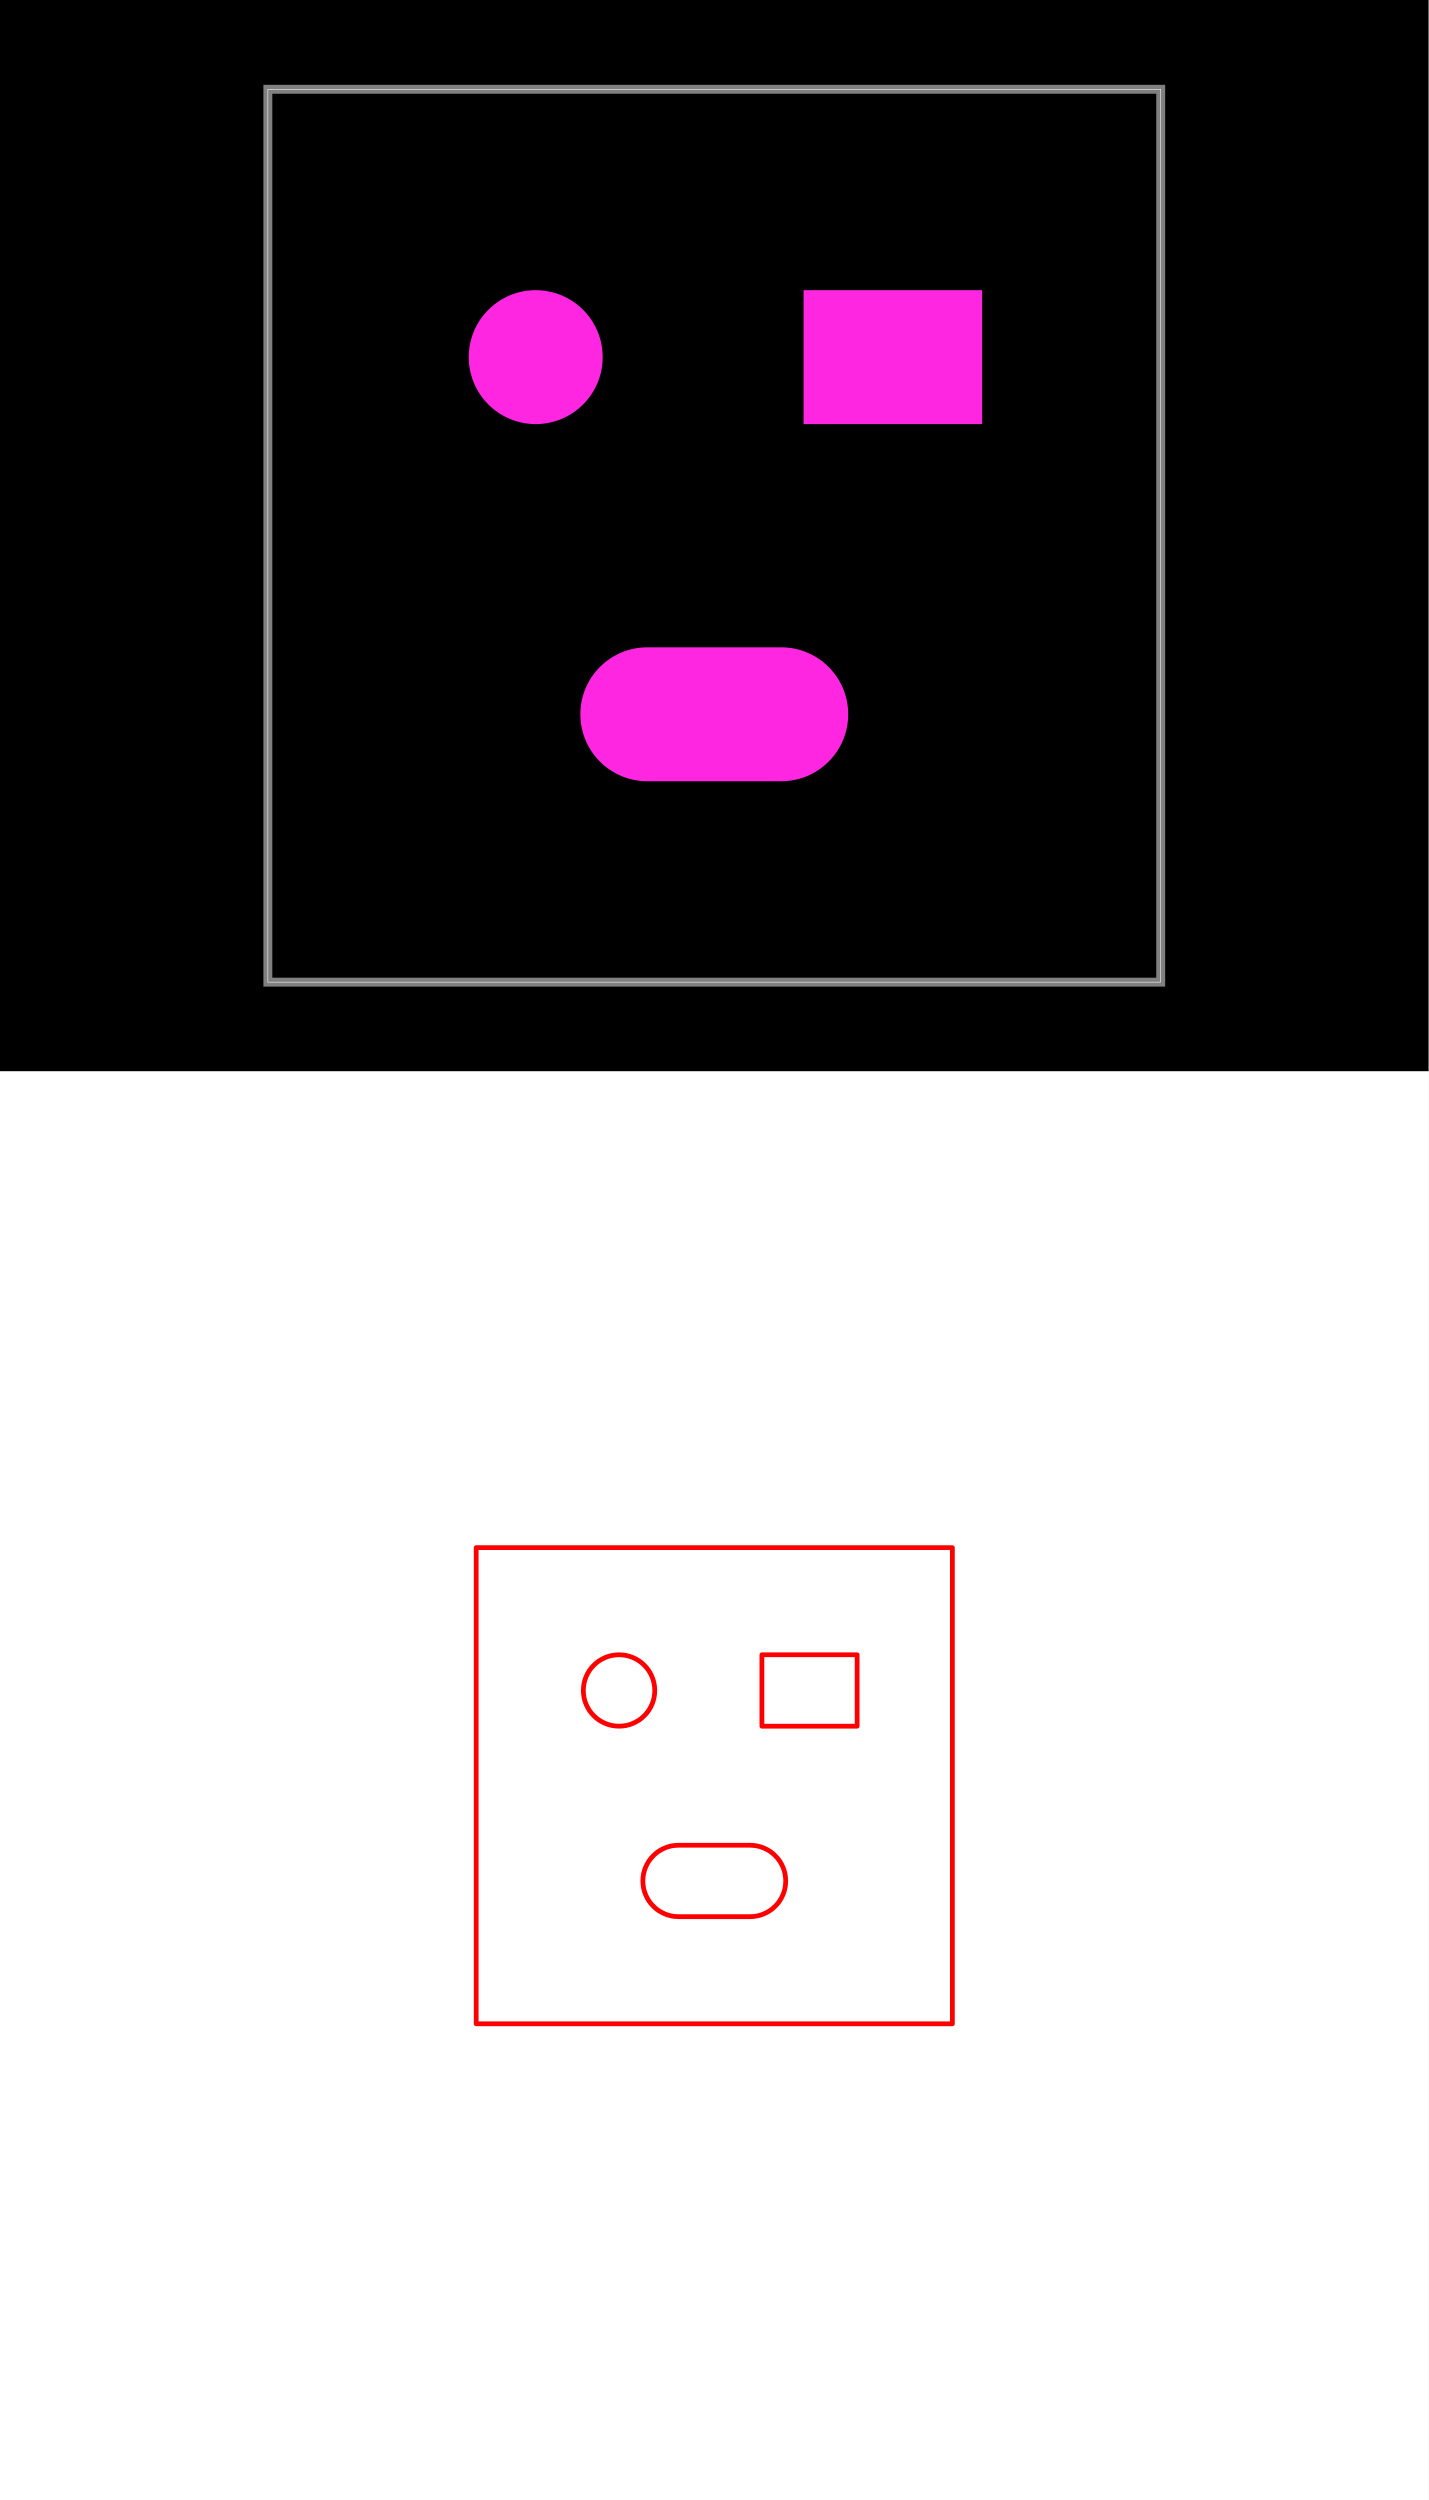
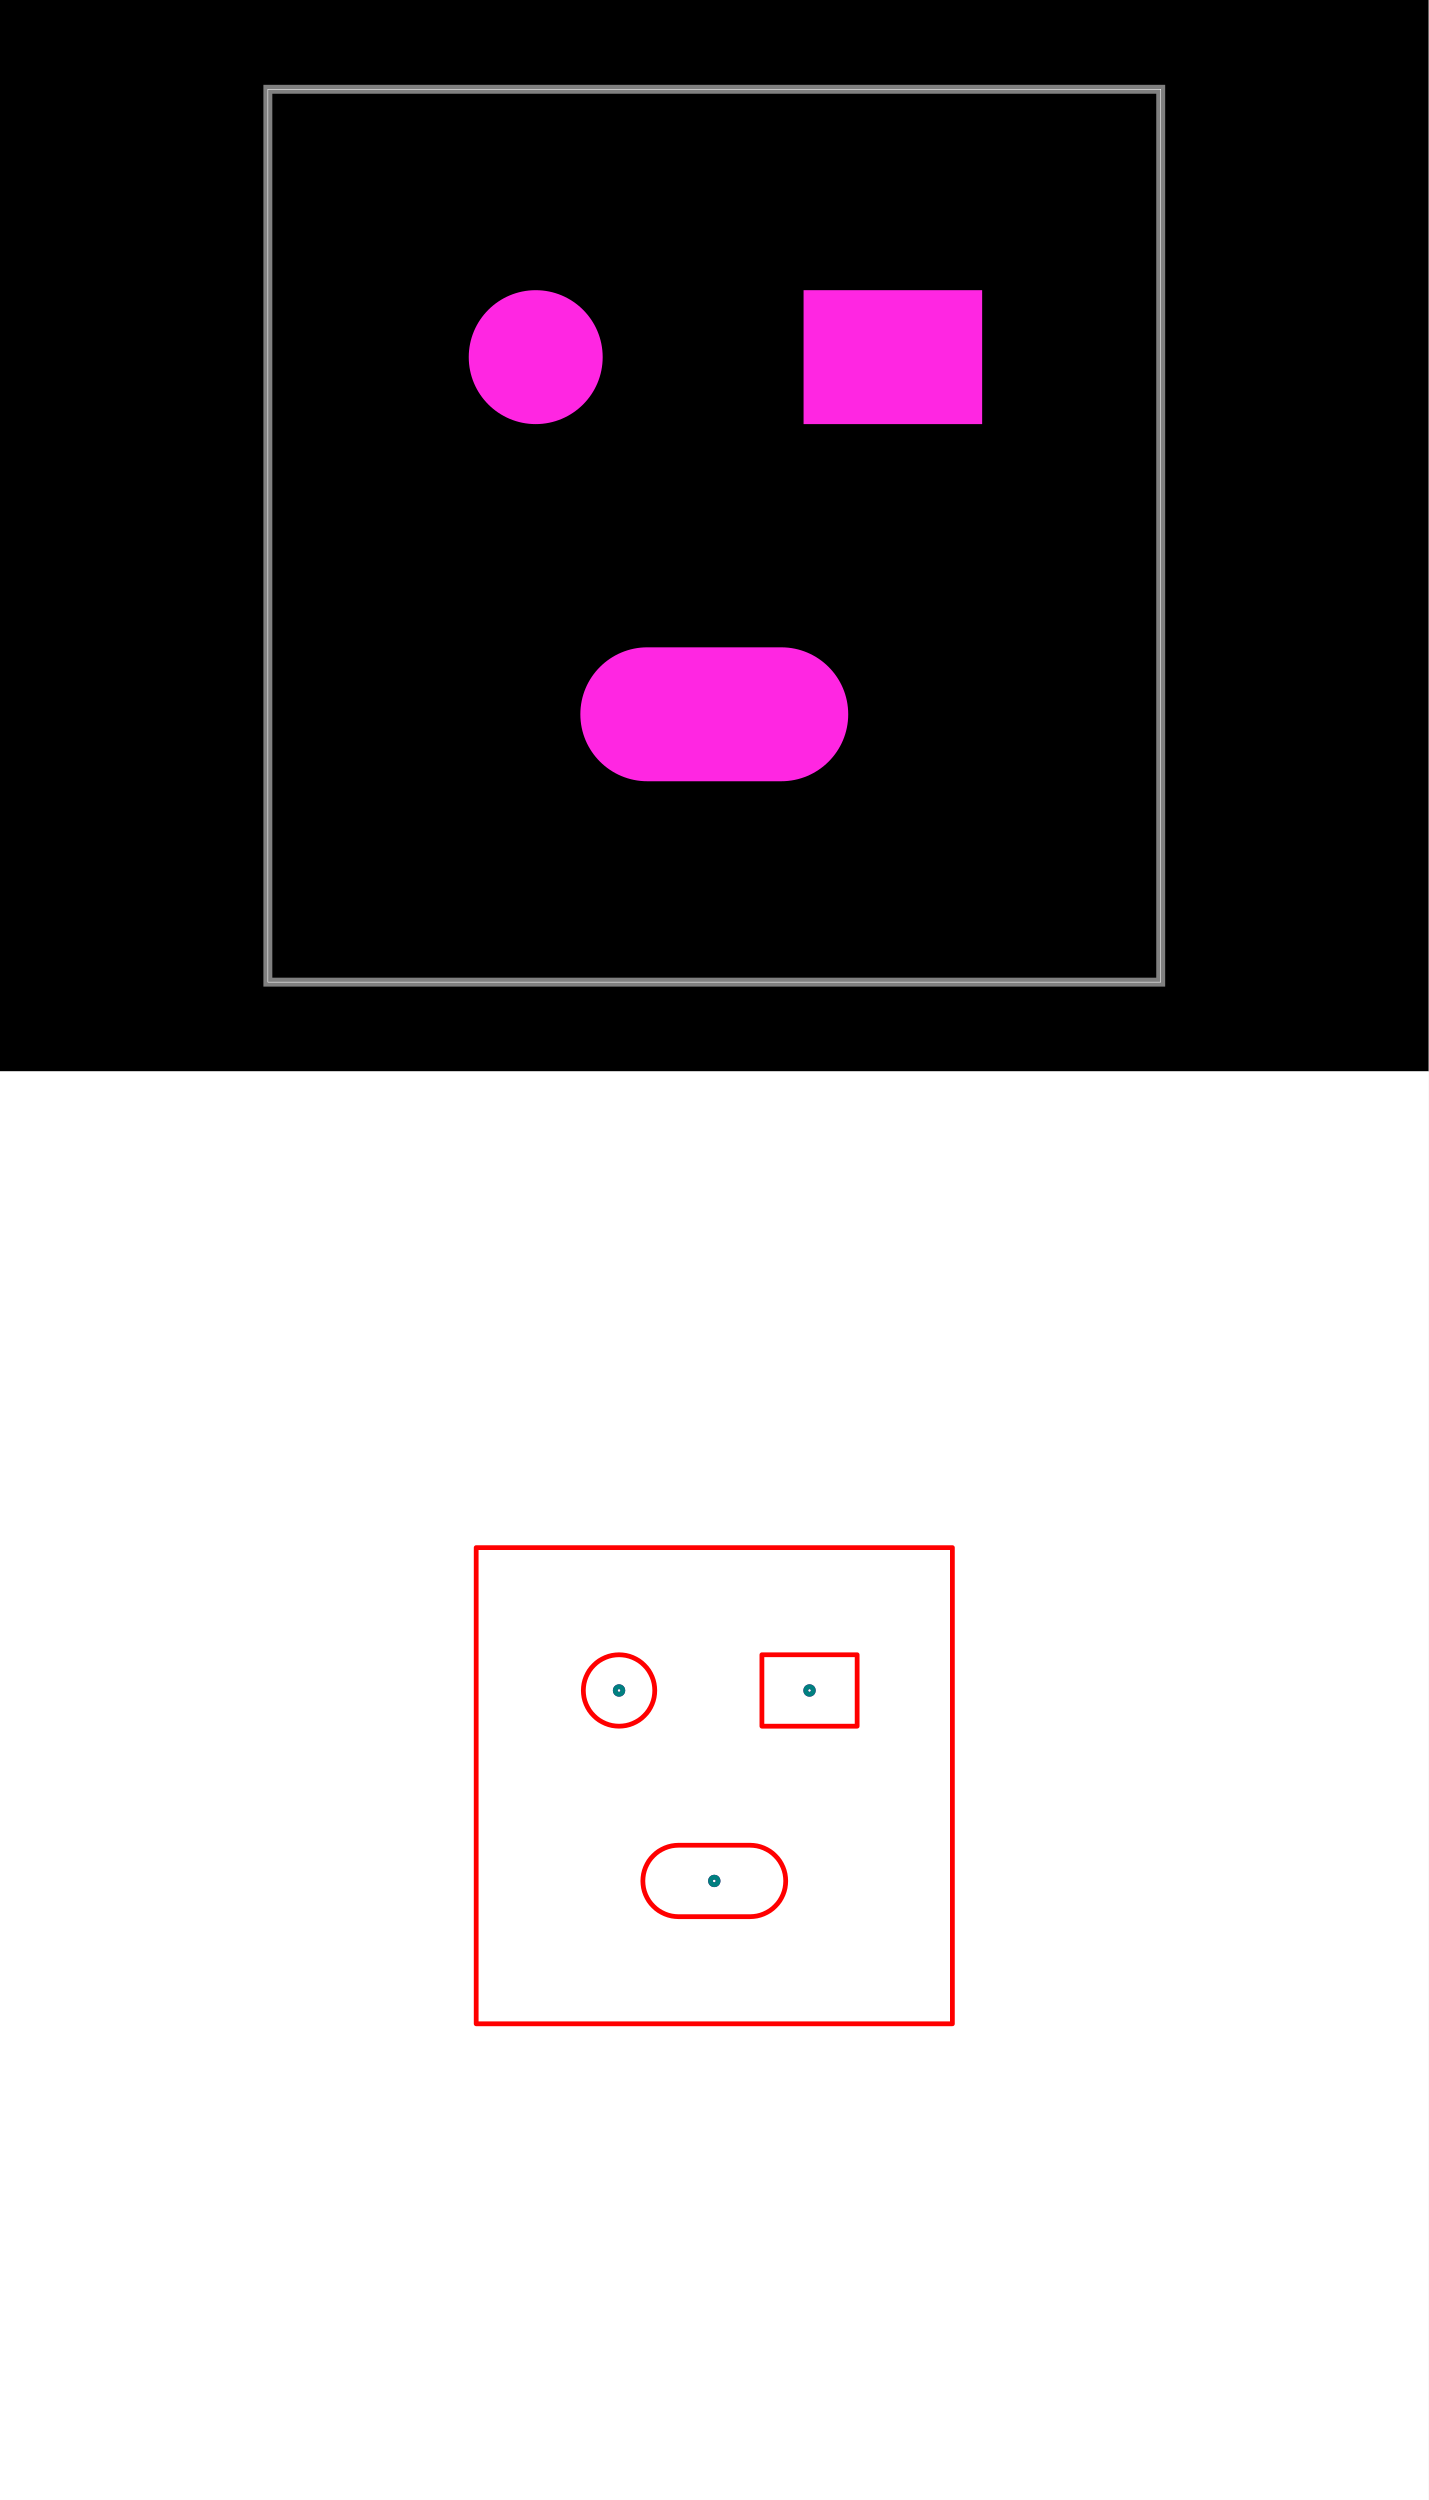
<svg xmlns="http://www.w3.org/2000/svg" width="800" height="1400" viewBox="0 0 800 1400">
  <g transform="translate(0, 0)">
    <style />
    <rect class="boundary" x="0" y="0" fill="#000" width="800" height="600" data-type="pcb_background" data-pcb-layer="global" />
    <rect class="pcb-boundary" fill="none" stroke="#fff" stroke-width="0.3" x="150" y="50" width="500" height="500" data-type="pcb_boundary" data-pcb-layer="global" />
    <path class="pcb-board" d="M 150 550 L 650 550 L 650 50 L 150 50 Z" fill="none" stroke="rgba(255, 255, 255, 0.5)" stroke-width="5" data-type="pcb_board" data-pcb-layer="board" />
    <circle class="pcb-hole" cx="300" cy="200" r="37.5" fill="#FF26E2" data-type="pcb_hole" data-pcb-layer="drill" />
    <rect class="pcb-hole" x="450" y="162.5" width="100" height="75" fill="#FF26E2" data-type="pcb_hole" data-pcb-layer="drill" />
    <path class="pcb-hole" fill="#FF26E2" d="M362.5,362.5 h75 a37.5,37.5 0 0 1 0,75 h-75 a37.5,37.5 0 0 1 0,-75 z" data-type="pcb_hole" data-pcb-layer="drill" />
  </g>
  <g transform="translate(0, 600) scale(26.66667, 26.66667) translate(14.9, 14.9)">
    <rect x="-14.9" y="-14.9" width="30" height="30" fill="white" />
    <g transform="matrix(1 0 0 -1 0 0.2)">
      <g transform="matrix(1,0,0,1,0,0)">
        <path d="M -4.9 -4.9 L 5.1 -4.9 L 5.1 5.1 L -4.9 5.1 L -4.9 -4.9 L -4.9 -4.9 Z" fill="none" stroke="#FF0000" stroke-width="0.1" stroke-linecap="round" stroke-linejoin="round" />
      </g>
      <g transform="matrix(1,0,0,1,0,0)">
        <path d="M -1.15 2.1 L -1.154 2.174 L -1.164 2.246 L -1.182 2.318 L -1.207 2.387 L -1.239 2.454 L -1.276 2.517 L -1.32 2.576 L -1.37 2.63 L -1.424 2.68 L -1.483 2.724 L -1.546 2.761 L -1.613 2.793 L -1.682 2.818 L -1.754 2.836 L -1.826 2.846 L -1.9 2.85 L -1.974 2.846 L -2.046 2.836 L -2.118 2.818 L -2.187 2.793 L -2.254 2.761 L -2.317 2.724 L -2.376 2.68 L -2.43 2.63 L -2.48 2.576 L -2.524 2.517 L -2.561 2.454 L -2.593 2.387 L -2.618 2.318 L -2.636 2.246 L -2.646 2.174 L -2.65 2.1 L -2.646 2.026 L -2.636 1.954 L -2.618 1.882 L -2.593 1.813 L -2.561 1.746 L -2.524 1.683 L -2.48 1.624 L -2.43 1.57 L -2.376 1.52 L -2.317 1.476 L -2.254 1.439 L -2.187 1.407 L -2.118 1.382 L -2.046 1.364 L -1.974 1.354 L -1.9 1.35 L -1.826 1.354 L -1.754 1.364 L -1.682 1.382 L -1.613 1.407 L -1.546 1.439 L -1.483 1.476 L -1.424 1.52 L -1.37 1.57 L -1.32 1.624 L -1.276 1.683 L -1.239 1.746 L -1.207 1.813 L -1.182 1.882 L -1.164 1.954 L -1.154 2.026 L -1.15 2.1 L -1.15 2.1 Z" fill="none" stroke="#FF0000" stroke-width="0.1" stroke-linecap="round" stroke-linejoin="round" />
      </g>
      <g transform="matrix(1,0,0,1,0,0)">
        <path d="M 1.1 1.35 L 3.1 1.35 L 3.1 1.35 L 3.1 1.35 L 3.1 2.85 L 3.1 2.85 L 3.1 2.85 L 1.1 2.85 L 1.1 2.85 L 1.1 2.85 L 1.1 1.35 L 1.1 1.35 L 1.1 1.35 L 1.1 1.35 Z" fill="none" stroke="#FF0000" stroke-width="0.1" stroke-linecap="round" stroke-linejoin="round" />
      </g>
      <g transform="matrix(1,0,0,1,0,0)">
        <path d="M 0.85 -2.65 L 0.924 -2.646 L 0.996 -2.636 L 1.068 -2.618 L 1.137 -2.593 L 1.204 -2.561 L 1.267 -2.524 L 1.326 -2.48 L 1.38 -2.43 L 1.43 -2.376 L 1.474 -2.317 L 1.511 -2.254 L 1.543 -2.187 L 1.568 -2.118 L 1.586 -2.046 L 1.596 -1.974 L 1.6 -1.9 L 1.596 -1.826 L 1.586 -1.754 L 1.568 -1.682 L 1.543 -1.613 L 1.511 -1.546 L 1.474 -1.483 L 1.43 -1.424 L 1.38 -1.37 L 1.326 -1.32 L 1.267 -1.276 L 1.204 -1.239 L 1.137 -1.207 L 1.068 -1.182 L 0.996 -1.164 L 0.924 -1.154 L 0.85 -1.15 L -0.65 -1.15 L -0.65 -1.15 L -0.724 -1.154 L -0.796 -1.164 L -0.868 -1.182 L -0.937 -1.207 L -1.004 -1.239 L -1.067 -1.276 L -1.126 -1.32 L -1.18 -1.37 L -1.23 -1.424 L -1.274 -1.483 L -1.311 -1.546 L -1.343 -1.613 L -1.368 -1.682 L -1.386 -1.754 L -1.396 -1.826 L -1.4 -1.9 L -1.396 -1.974 L -1.386 -2.046 L -1.368 -2.118 L -1.343 -2.187 L -1.311 -2.254 L -1.274 -2.317 L -1.23 -2.376 L -1.18 -2.43 L -1.126 -2.48 L -1.067 -2.524 L -1.004 -2.561 L -0.937 -2.593 L -0.868 -2.618 L -0.796 -2.636 L -0.724 -2.646 L -0.65 -2.65 L 0.85 -2.65 L 0.85 -2.65 L 0.85 -2.65 Z" fill="none" stroke="#FF0000" stroke-width="0.1" stroke-linecap="round" stroke-linejoin="round" />
      </g>
+       <g transform="matrix(1,0,0,1,0,0)">
+         <path d="M -1.82 2.1 L -1.826 2.131 L -1.843 2.157 L -1.869 2.174 L -1.9 2.18 L -1.931 2.174 L -1.957 2.157 L -1.974 2.131 L -1.98 2.1 L -1.974 2.069 L -1.957 2.043 L -1.931 2.026 L -1.9 2.02 L -1.869 2.026 L -1.843 2.043 L -1.826 2.069 L -1.82 2.1 L -1.82 2.1 Z" fill="none" stroke="#800080" stroke-width="0.1" stroke-linecap="round" stroke-linejoin="round" />
+       </g>
+       <g transform="matrix(1,0,0,1,0,0)">
+         <path d="M 2.18 2.1 L 2.174 2.131 L 2.157 2.157 L 2.131 2.174 L 2.1 2.18 L 2.069 2.174 L 2.043 2.157 L 2.026 2.131 L 2.02 2.1 L 2.026 2.069 L 2.043 2.043 L 2.069 2.026 L 2.1 2.02 L 2.131 2.026 L 2.157 2.043 L 2.174 2.069 L 2.18 2.1 L 2.18 2.1 Z" fill="none" stroke="#800080" stroke-width="0.1" stroke-linecap="round" stroke-linejoin="round" />
+       </g>
+       <g transform="matrix(1,0,0,1,0,0)">
+         <path d="M 0.18 -1.9 L 0.174 -1.869 L 0.157 -1.843 L 0.131 -1.826 L 0.1 -1.82 L 0.069 -1.826 L 0.043 -1.843 L 0.026 -1.869 L 0.02 -1.9 L 0.026 -1.931 L 0.043 -1.957 L 0.069 -1.974 L 0.1 -1.98 L 0.131 -1.974 L 0.157 -1.957 L 0.174 -1.931 L 0.18 -1.9 L 0.18 -1.9 Z" fill="none" stroke="#800080" stroke-width="0.1" stroke-linecap="round" stroke-linejoin="round" />
+       </g>
+       <g transform="matrix(1,0,0,1,0,0)">
+         <path d="M -1.82 2.1 L -1.826 2.131 L -1.843 2.157 L -1.869 2.174 L -1.9 2.18 L -1.931 2.174 L -1.957 2.157 L -1.974 2.131 L -1.98 2.1 L -1.974 2.069 L -1.957 2.043 L -1.931 2.026 L -1.9 2.02 L -1.869 2.026 L -1.843 2.043 L -1.826 2.069 L -1.82 2.1 L -1.82 2.1 Z" fill="none" stroke="#008080" stroke-width="0.1" stroke-linecap="round" stroke-linejoin="round" />
+       </g>
+       <g transform="matrix(1,0,0,1,0,0)">
+         <path d="M 2.18 2.1 L 2.174 2.131 L 2.157 2.157 L 2.131 2.174 L 2.1 2.18 L 2.069 2.174 L 2.043 2.157 L 2.026 2.131 L 2.02 2.1 L 2.026 2.069 L 2.043 2.043 L 2.069 2.026 L 2.1 2.02 L 2.131 2.026 L 2.157 2.043 L 2.174 2.069 L 2.18 2.1 L 2.18 2.1 Z" fill="none" stroke="#008080" stroke-width="0.1" stroke-linecap="round" stroke-linejoin="round" />
+       </g>
+       <g transform="matrix(1,0,0,1,0,0)">
+         <path d="M 0.18 -1.9 L 0.174 -1.869 L 0.157 -1.843 L 0.131 -1.826 L 0.1 -1.82 L 0.069 -1.826 L 0.043 -1.843 L 0.026 -1.869 L 0.02 -1.9 L 0.026 -1.931 L 0.043 -1.957 L 0.069 -1.974 L 0.1 -1.98 L 0.131 -1.974 L 0.157 -1.957 L 0.174 -1.931 L 0.18 -1.9 L 0.18 -1.9 Z" fill="none" stroke="#008080" stroke-width="0.1" stroke-linecap="round" stroke-linejoin="round" />
+       </g>
    </g>
  </g>
</svg>
